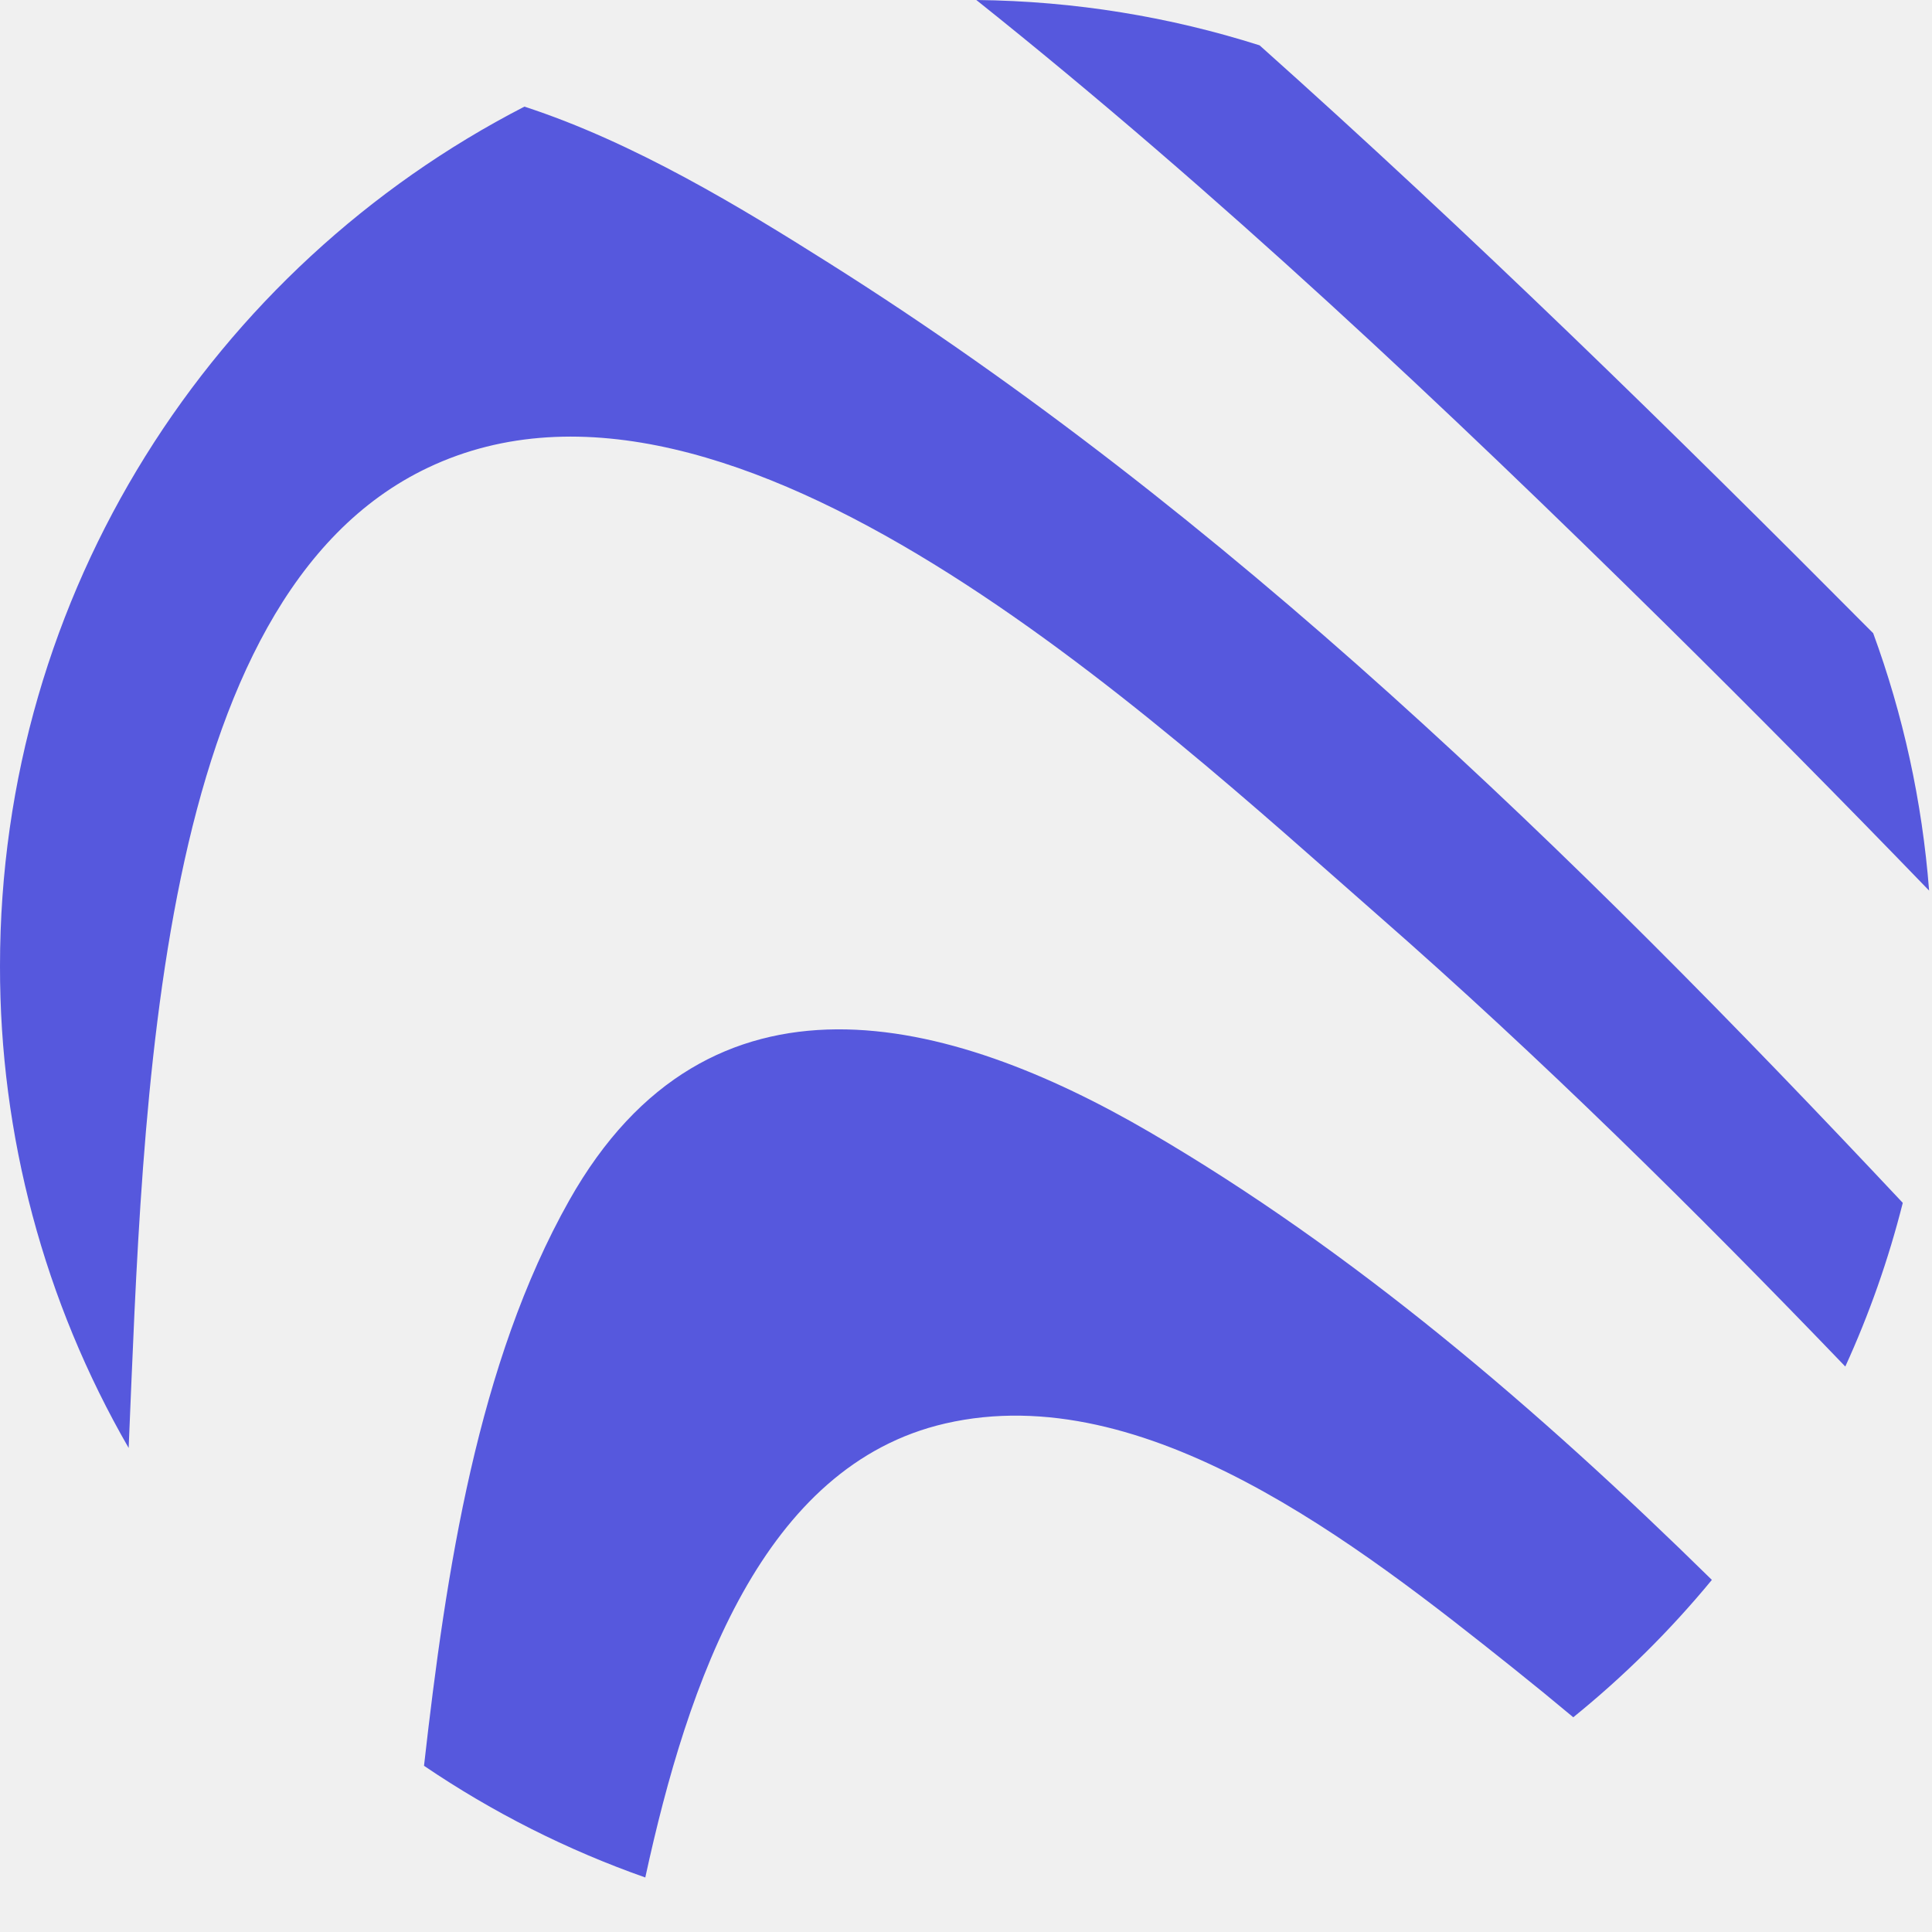
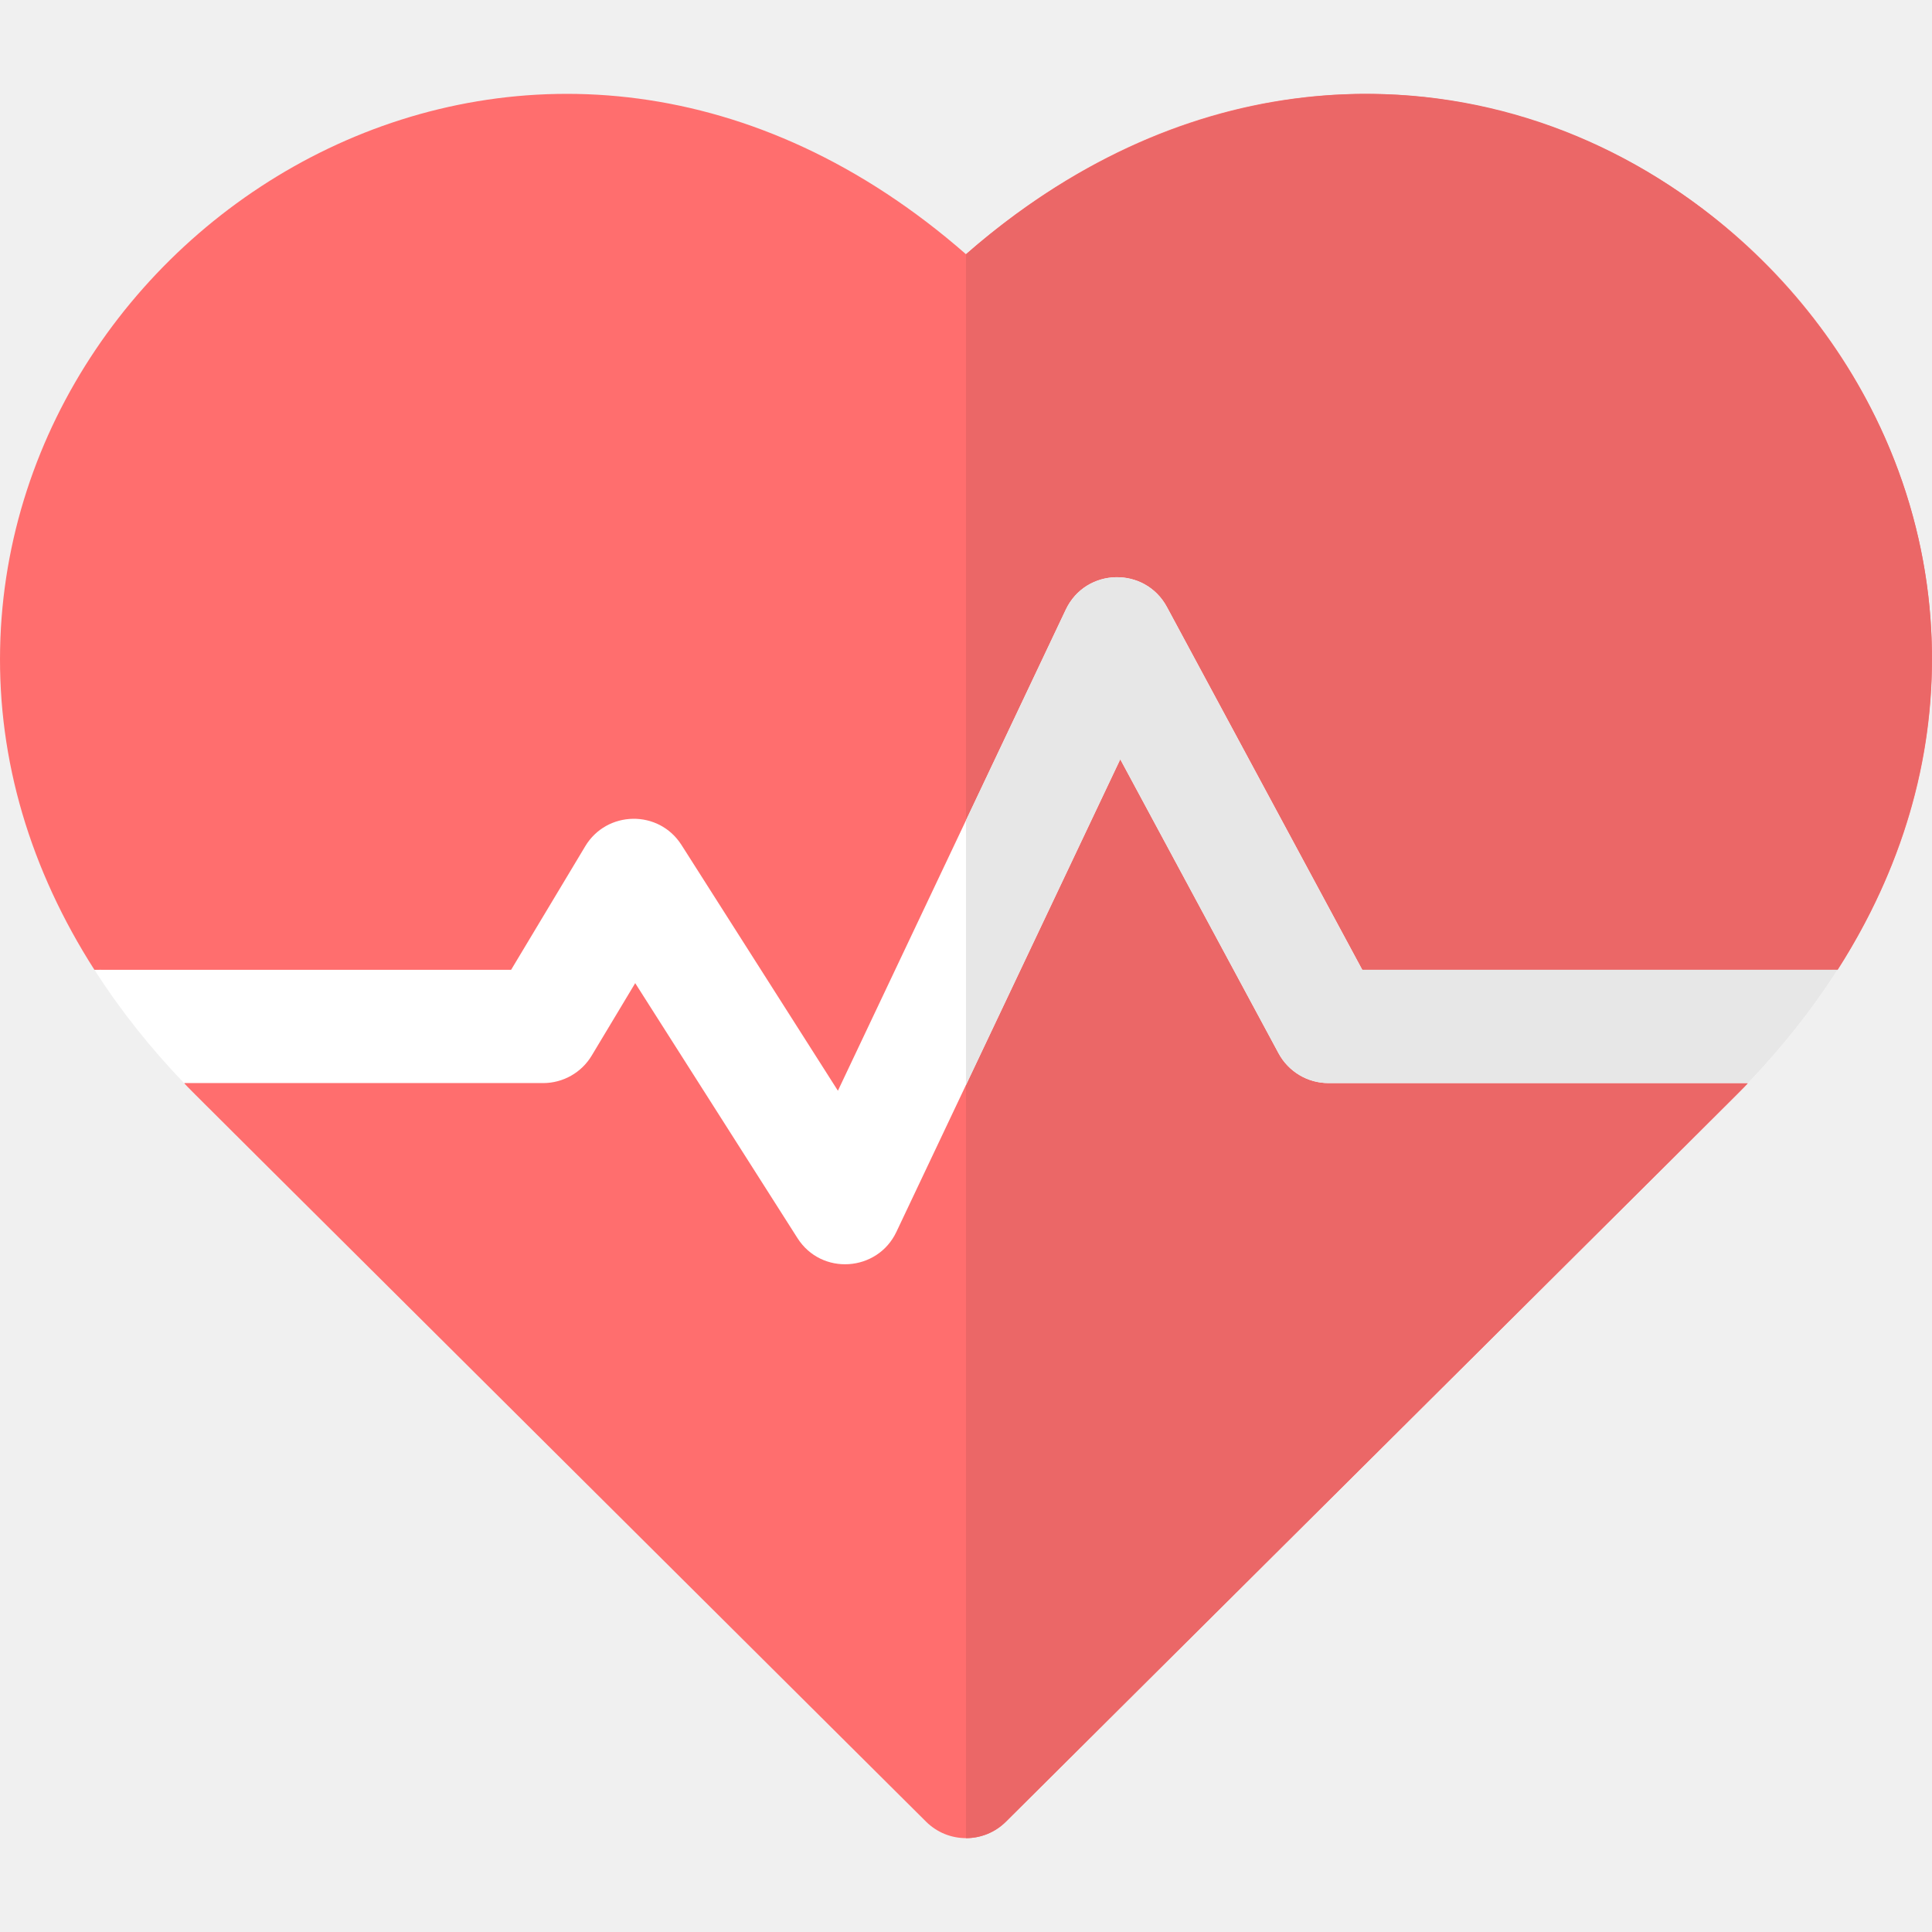
- <svg xmlns="http://www.w3.org/2000/svg" width="32" height="32">
-   <path d="M31.952 14.751a260.51 260.51 0 00-4.359-4.407C23.932 6.734 20.16 3.182 16.171 0c1.634.017 3.21.28 4.692.751 3.487 3.114 6.846 6.398 10.163 9.737.493 1.346.811 2.776.926 4.262zm-1.388 7.883c-2.496-2.597-5.051-5.12-7.737-7.471-3.706-3.246-10.693-9.81-15.736-7.418-4.552 2.158-4.717 10.543-4.96 16.238A15.926 15.926 0 010 16C0 9.799 3.528 4.421 8.686 1.766c1.82.593 3.593 1.675 5.038 2.587 6.569 4.14 12.29 9.71 17.792 15.57-.237.94-.557 1.846-.952 2.711zm-4.505 5.81a56.161 56.161 0 00-1.007-.823c-2.574-2.054-6.087-4.805-9.394-4.044-3.022.695-4.264 4.267-4.97 7.52a15.945 15.945 0 01-3.665-1.85c.366-3.242.89-6.675 2.405-9.364 2.315-4.107 6.287-3.072 9.613-1.132 3.36 1.96 6.417 4.572 9.313 7.417a16.097 16.097 0 01-2.295 2.275z" fill="#5658DD" fill-rule="nonzero" />
+ <svg xmlns="http://www.w3.org/2000/svg" version="1.1" width="512" height="512" x="0" y="0" viewBox="0 0 511.739 511.739" style="enable-background:new 0 0 512 512" xml:space="preserve" class="">
+   <g transform="matrix(1,2.4492935982947064e-16,-2.4492935982947064e-16,1,2.842170943040401e-14,0)">
+     <g>
+       <path d="m486.729 256.88c-.1.1.324 0-1.27 0-16.802 0-28.416 15.581-22.56 30.1-2.82 2.972 9.349-9.192-196.45 195.53-5.861 5.821-15.288 5.832-21.16 0-205.736-204.67-193.601-192.528-196.449-195.53 6.088-15.095-6.639-30.907-23.81-30.069-.01-.011-.01-.021-.02-.03-17.031-26.611-25.58-55.481-24.98-85.111 2.325-116.295 144.238-202.044 255.84-104.43 111.539-97.56 253.514-11.926 255.84 104.43.6 29.63-7.95 58.5-24.981 85.11z" fill="#ff6e6e" data-original="#ff405c" style="" class="" />
+       <path d="m486.729 256.88c-.1.1.324 0-1.27 0-16.802 0-28.416 15.581-22.56 30.1-2.82 2.972 9.349-9.192-196.45 195.53-2.93 2.91-6.75 4.37-10.58 4.37v-419.54c69.474-60.766 156.156-53.005 211.37 2.19 49.097 49.097 60.413 123.407 19.49 187.35z" fill="#eb6767" data-original="#c30047" style="" class="" />
+       <path d="m486.729 256.88c-6.63 10.37-14.55 20.4-23.73 30h-111.129c-5.52 0-10.59-3.03-13.21-7.89l-41.93-77.88-59.3 125.19c-5.021 10.599-19.863 11.635-26.21 1.63l-42.97-67.52-11.52 19.189c-2.71 4.521-7.59 7.28-12.86 7.28h-95.13c-9.18-9.6-17.1-19.63-23.73-30h110.37l19.63-32.72c5.676-9.482 19.479-9.821 25.51-.33l41.42 65.08 60.37-127.45c5.285-11.113 20.936-11.491 26.77-.69l51.75 96.11h125.899z" fill="#ffffff" data-original="#e1f3ff" style="" class="" />
+       <path d="m309.08 160.77c-5.823-10.779-21.476-10.442-26.77.69l-26.44 55.818v70.093l40.86-86.261 41.93 77.88c2.62 4.859 7.69 7.89 13.21 7.89h111.13c9.18-9.6 17.1-19.63 23.73-30h-125.9z" fill="#e7e7e7" data-original="#b1d5f1" style="" class="" />
+     </g>
+   </g>
</svg>
